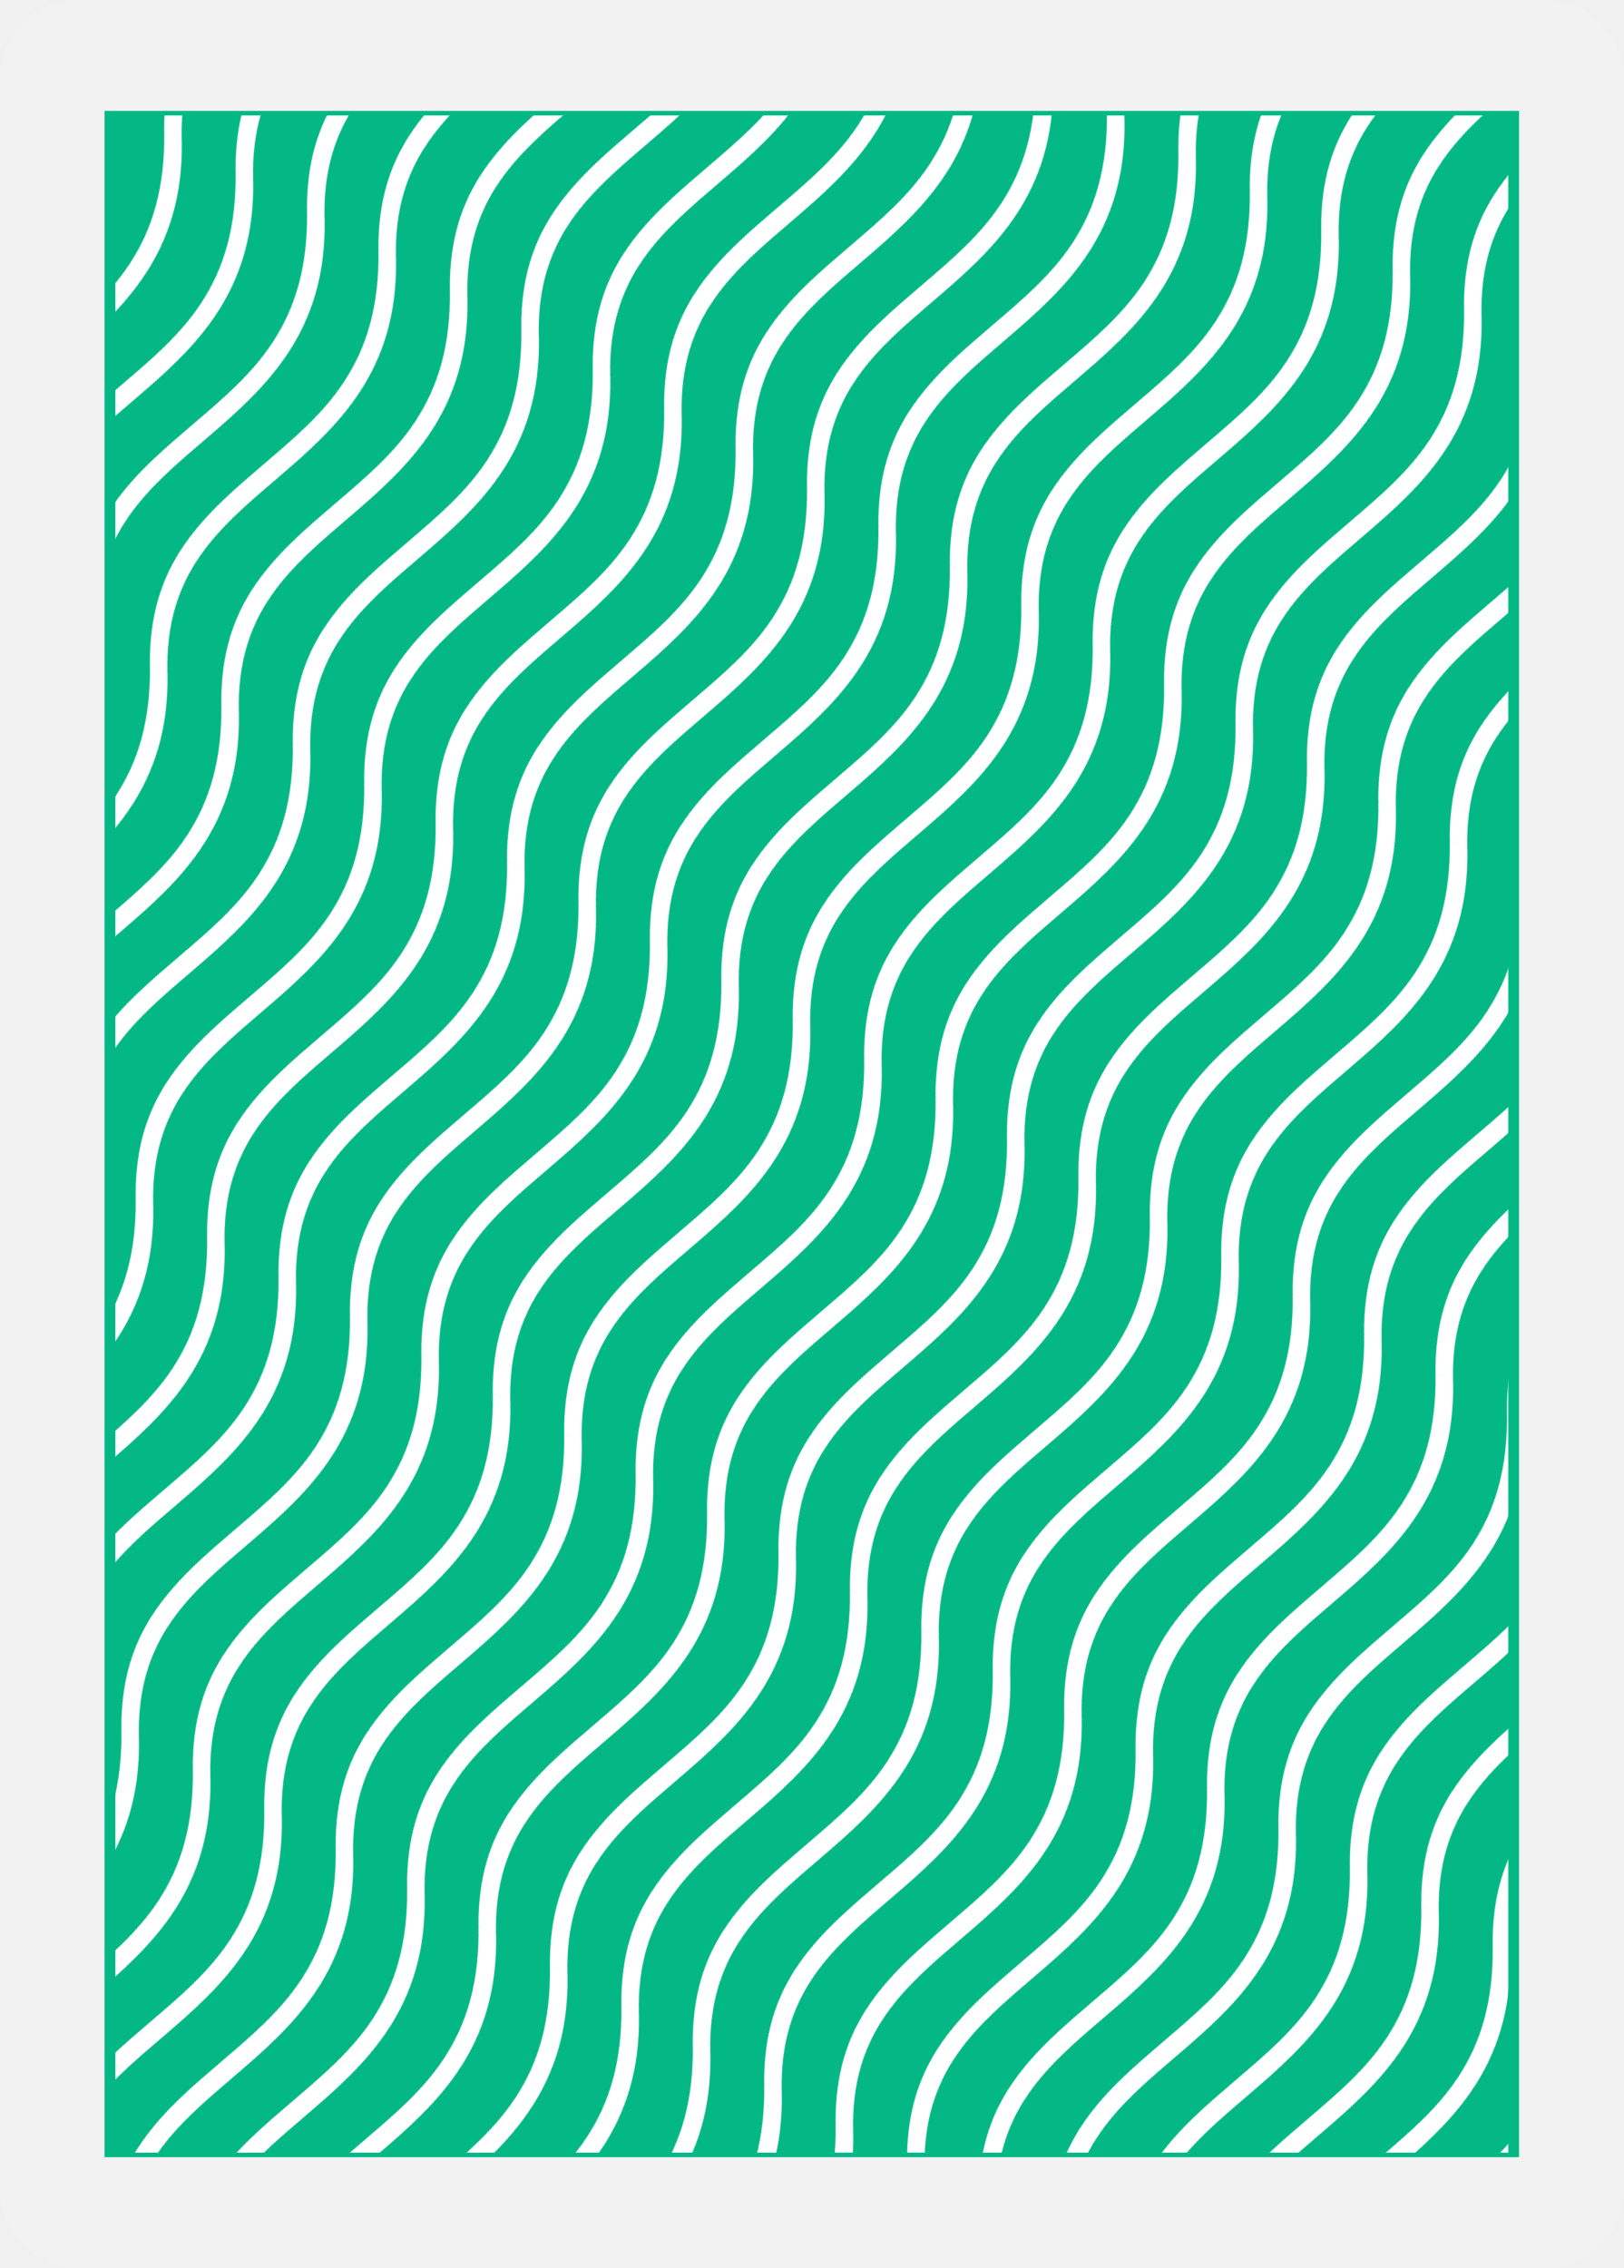
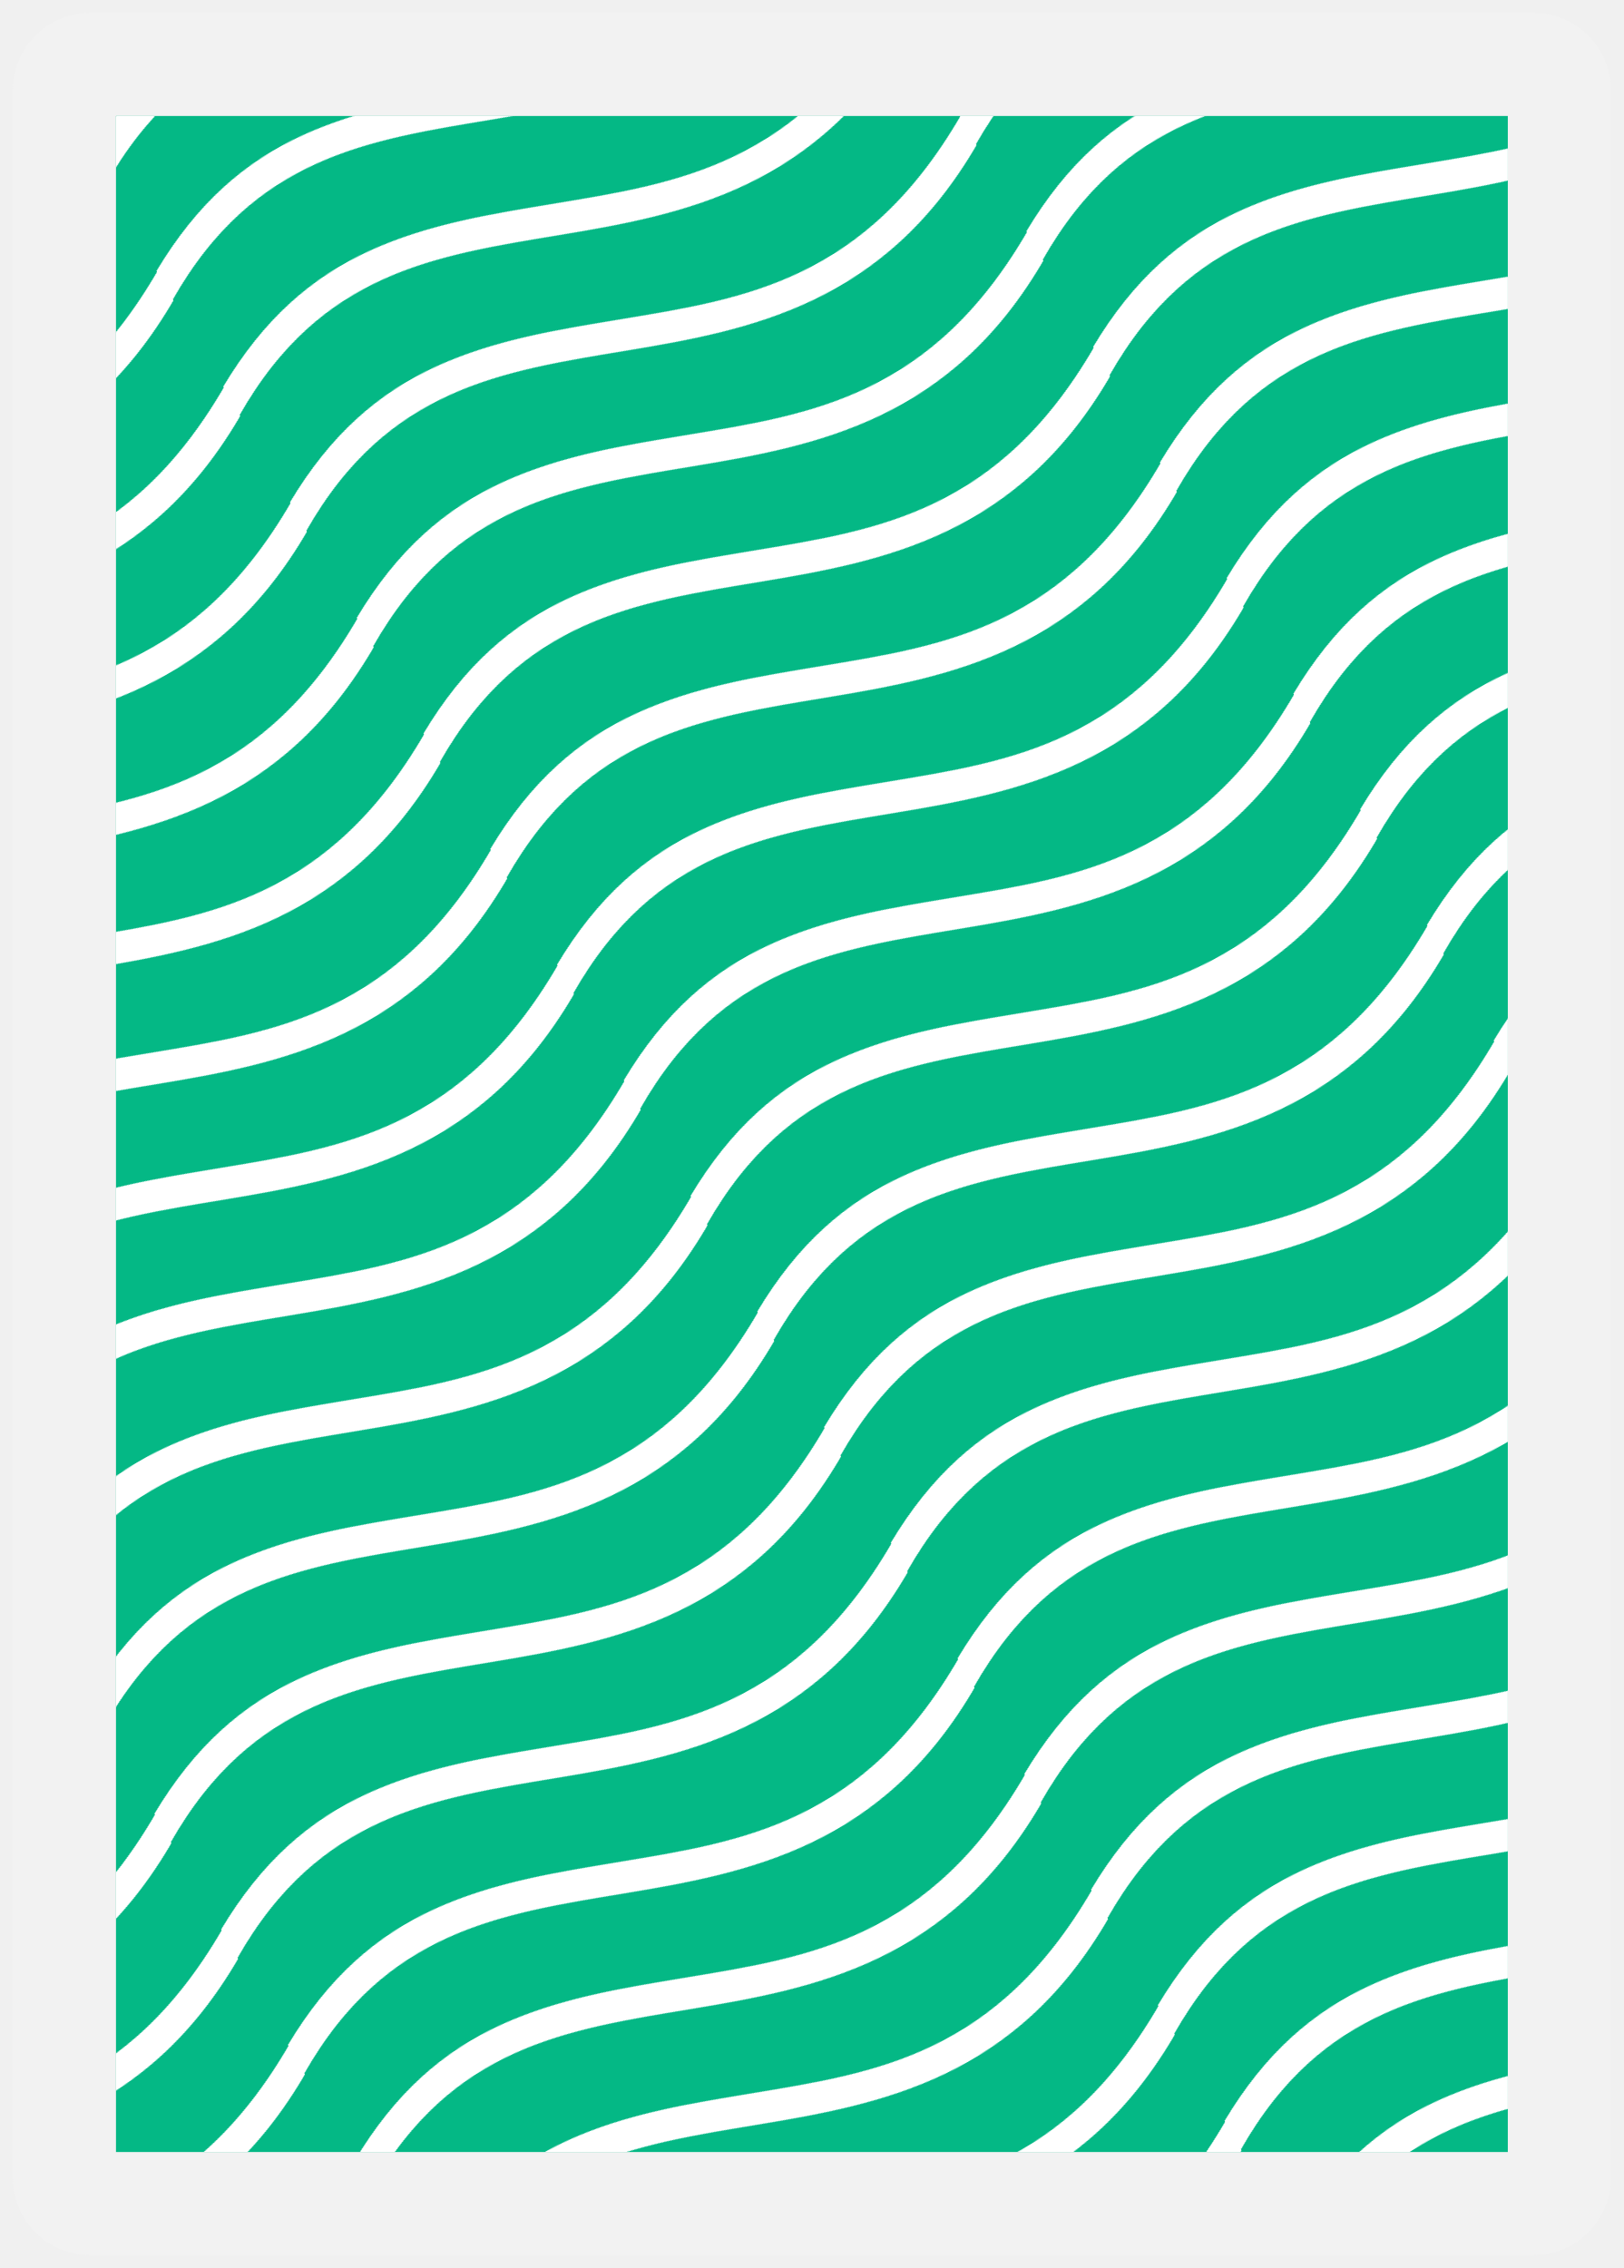
- <svg xmlns="http://www.w3.org/2000/svg" xmlns:xlink="http://www.w3.org/1999/xlink" width="63mm" height="88mm" viewBox="0 0 63 88" version="1.1" id="svg1">
-   <defs id="defs1">
-     <pattern xlink:href="#pattern32042" id="pattern32046" patternTransform="matrix(0.2948979,-0.5348447,0.5348447,0.2948979,91.64521,1580.292)" />
-     <pattern xlink:href="#pattern32020" id="pattern32042" patternTransform="matrix(0.2948979,-0.5348447,0.5348447,0.2948979,91.64519,1580.292)" />
-     <pattern xlink:href="#pattern32014" id="pattern32020" patternTransform="matrix(0.2948979,-0.5348447,0.5348447,0.2948979,218.7605,1918.575)" />
-     <pattern xlink:href="#pattern31997" id="pattern32014" patternTransform="matrix(0.2948979,-0.5348447,0.5348447,0.2948979,244.022,1746.035)" />
-     <pattern xlink:href="#pattern5217-4" id="pattern31997" patternTransform="matrix(0.2948979,-0.5348447,0.5348447,0.2948979,244.1035,1472.448)" />
-     <pattern xlink:href="#pattern4628-5" id="pattern5217-4" patternTransform="matrix(0.2948979,-0.5348447,0.5348447,0.2948979,-238.1404,2089.743)" />
-     <pattern xlink:href="#pattern4596-4" id="pattern4628-5" patternTransform="matrix(0.1881226,-0.3411906,0.325838,0.1969865,1000.873,890.8498)" />
-     <pattern xlink:href="#pattern4570-2" id="pattern4596-4" patternTransform="matrix(0.1881226,-0.3411906,0.325838,0.1969865,1832.69,943.5116)" />
-     <pattern xlink:href="#pattern4516-2" id="pattern4570-2" patternTransform="matrix(0.1881226,-0.3411906,0.325838,0.1969865,1973.919,889.653)" />
-     <pattern xlink:href="#pattern29464-1-0" id="pattern4516-2" patternTransform="matrix(0.1881226,-0.3411906,0.325838,0.1969865,2955.717,986.0796)" />
-     <pattern xlink:href="#pattern28569-3-0" id="pattern29464-1-0" patternTransform="matrix(0.1881226,-0.3411906,0.325838,0.1969865,-897.9316,986.0797)" />
-     <pattern xlink:href="#Wavywhite-5-1" id="pattern28569-3-0" patternTransform="matrix(0.2193058,-0.3798489,0.3798489,0.2193058,-36.01907,239.4387)" />
-     <pattern id="Wavywhite-5-1" height="5.181" width="30.066" patternUnits="userSpaceOnUse">
-       <path id="path28480-0-7" d="M 7.597,0.061 C 5.079,-0.187 2.656,0.302 -0.01,1.788 L -0.01,3.061 C 2.773,1.431 5.173,1.052 7.472,1.280 C 9.770,1.508 11.969,2.361 14.253,3.218 C 18.820,4.931 23.804,6.676 30.066,3.061 L 30.062,1.788 C 23.622,5.497 19.246,3.770 14.691,2.061 C 12.413,1.207 10.115,0.311 7.597,0.061 z " style="fill:white;stroke:none;" />
+ <svg xmlns="http://www.w3.org/2000/svg" viewBox="0 0 63 88">
+   <defs>
+     <pattern id="card-pattern" width="30" height="5.18" patternUnits="userSpaceOnUse" patternTransform="rotate(-30)">
+       <path d="M 7.597,0.061 C 5.079,-0.187 2.656,0.302 -0.01,1.788 L -0.01,3.061 C 2.773,1.431 5.173,1.052 7.472,1.280 C 9.770,1.508 11.969,2.361 14.253,3.218 C 18.820,4.931 23.804,6.676 30.066,3.061 L 30.062,1.788 C 23.622,5.497 19.246,3.770 14.691,2.061 C 12.413,1.207 10.115,0.311 7.597,0.061 Z" fill="#fff" />
    </pattern>
  </defs>
-   <g id="layer1">
-     <g id="g32620" transform="translate(-123.3601,-1554.283)">
-       <g transform="translate(480.9091,-509.4508)" id="g24086">
-         <g transform="translate(-2255.599,1988.323)" style="display:inline;opacity:1" id="g4888-1">
-           <rect rx="3.013" ry="3.01" y="-127.986" x="175.836" height="88" width="63" id="rect4884-1" style="display:inline;opacity:1;fill:#f2f2f2;fill-opacity:1;stroke:none;stroke-width:0.265;stroke-miterlimit:4;stroke-dasharray:none;stroke-opacity:1" transform="translate(1722.211,203.3984)" />
-           <rect y="80.214" x="1902.607" height="78.396" width="53.879" id="rect4886-2" style="display:inline;opacity:1;fill:#04b885;fill-opacity:1;stroke:#04b885" />
-         </g>
-       </g>
-       <rect style="opacity:1;vector-effect:none;fill:url(#pattern32046);fill-opacity:1;stroke:none;stroke-width:1.37;stroke-linecap:square;stroke-linejoin:miter;stroke-miterlimit:4;stroke-dasharray:none;stroke-dashoffset:0;stroke-opacity:1;paint-order:normal" id="rect32044" width="54.042" height="79.044" x="127.836" y="1558.763" />
-     </g>
-   </g>
+   <rect x="0.5" y="0.5" width="62" height="87" rx="3" fill="#f2f2f2" />
+   <rect x="4.5" y="4.5" width="54" height="79" fill="#04b885" />
+   <rect x="4.5" y="4.5" width="54" height="79" fill="url(#card-pattern)" />
</svg>
